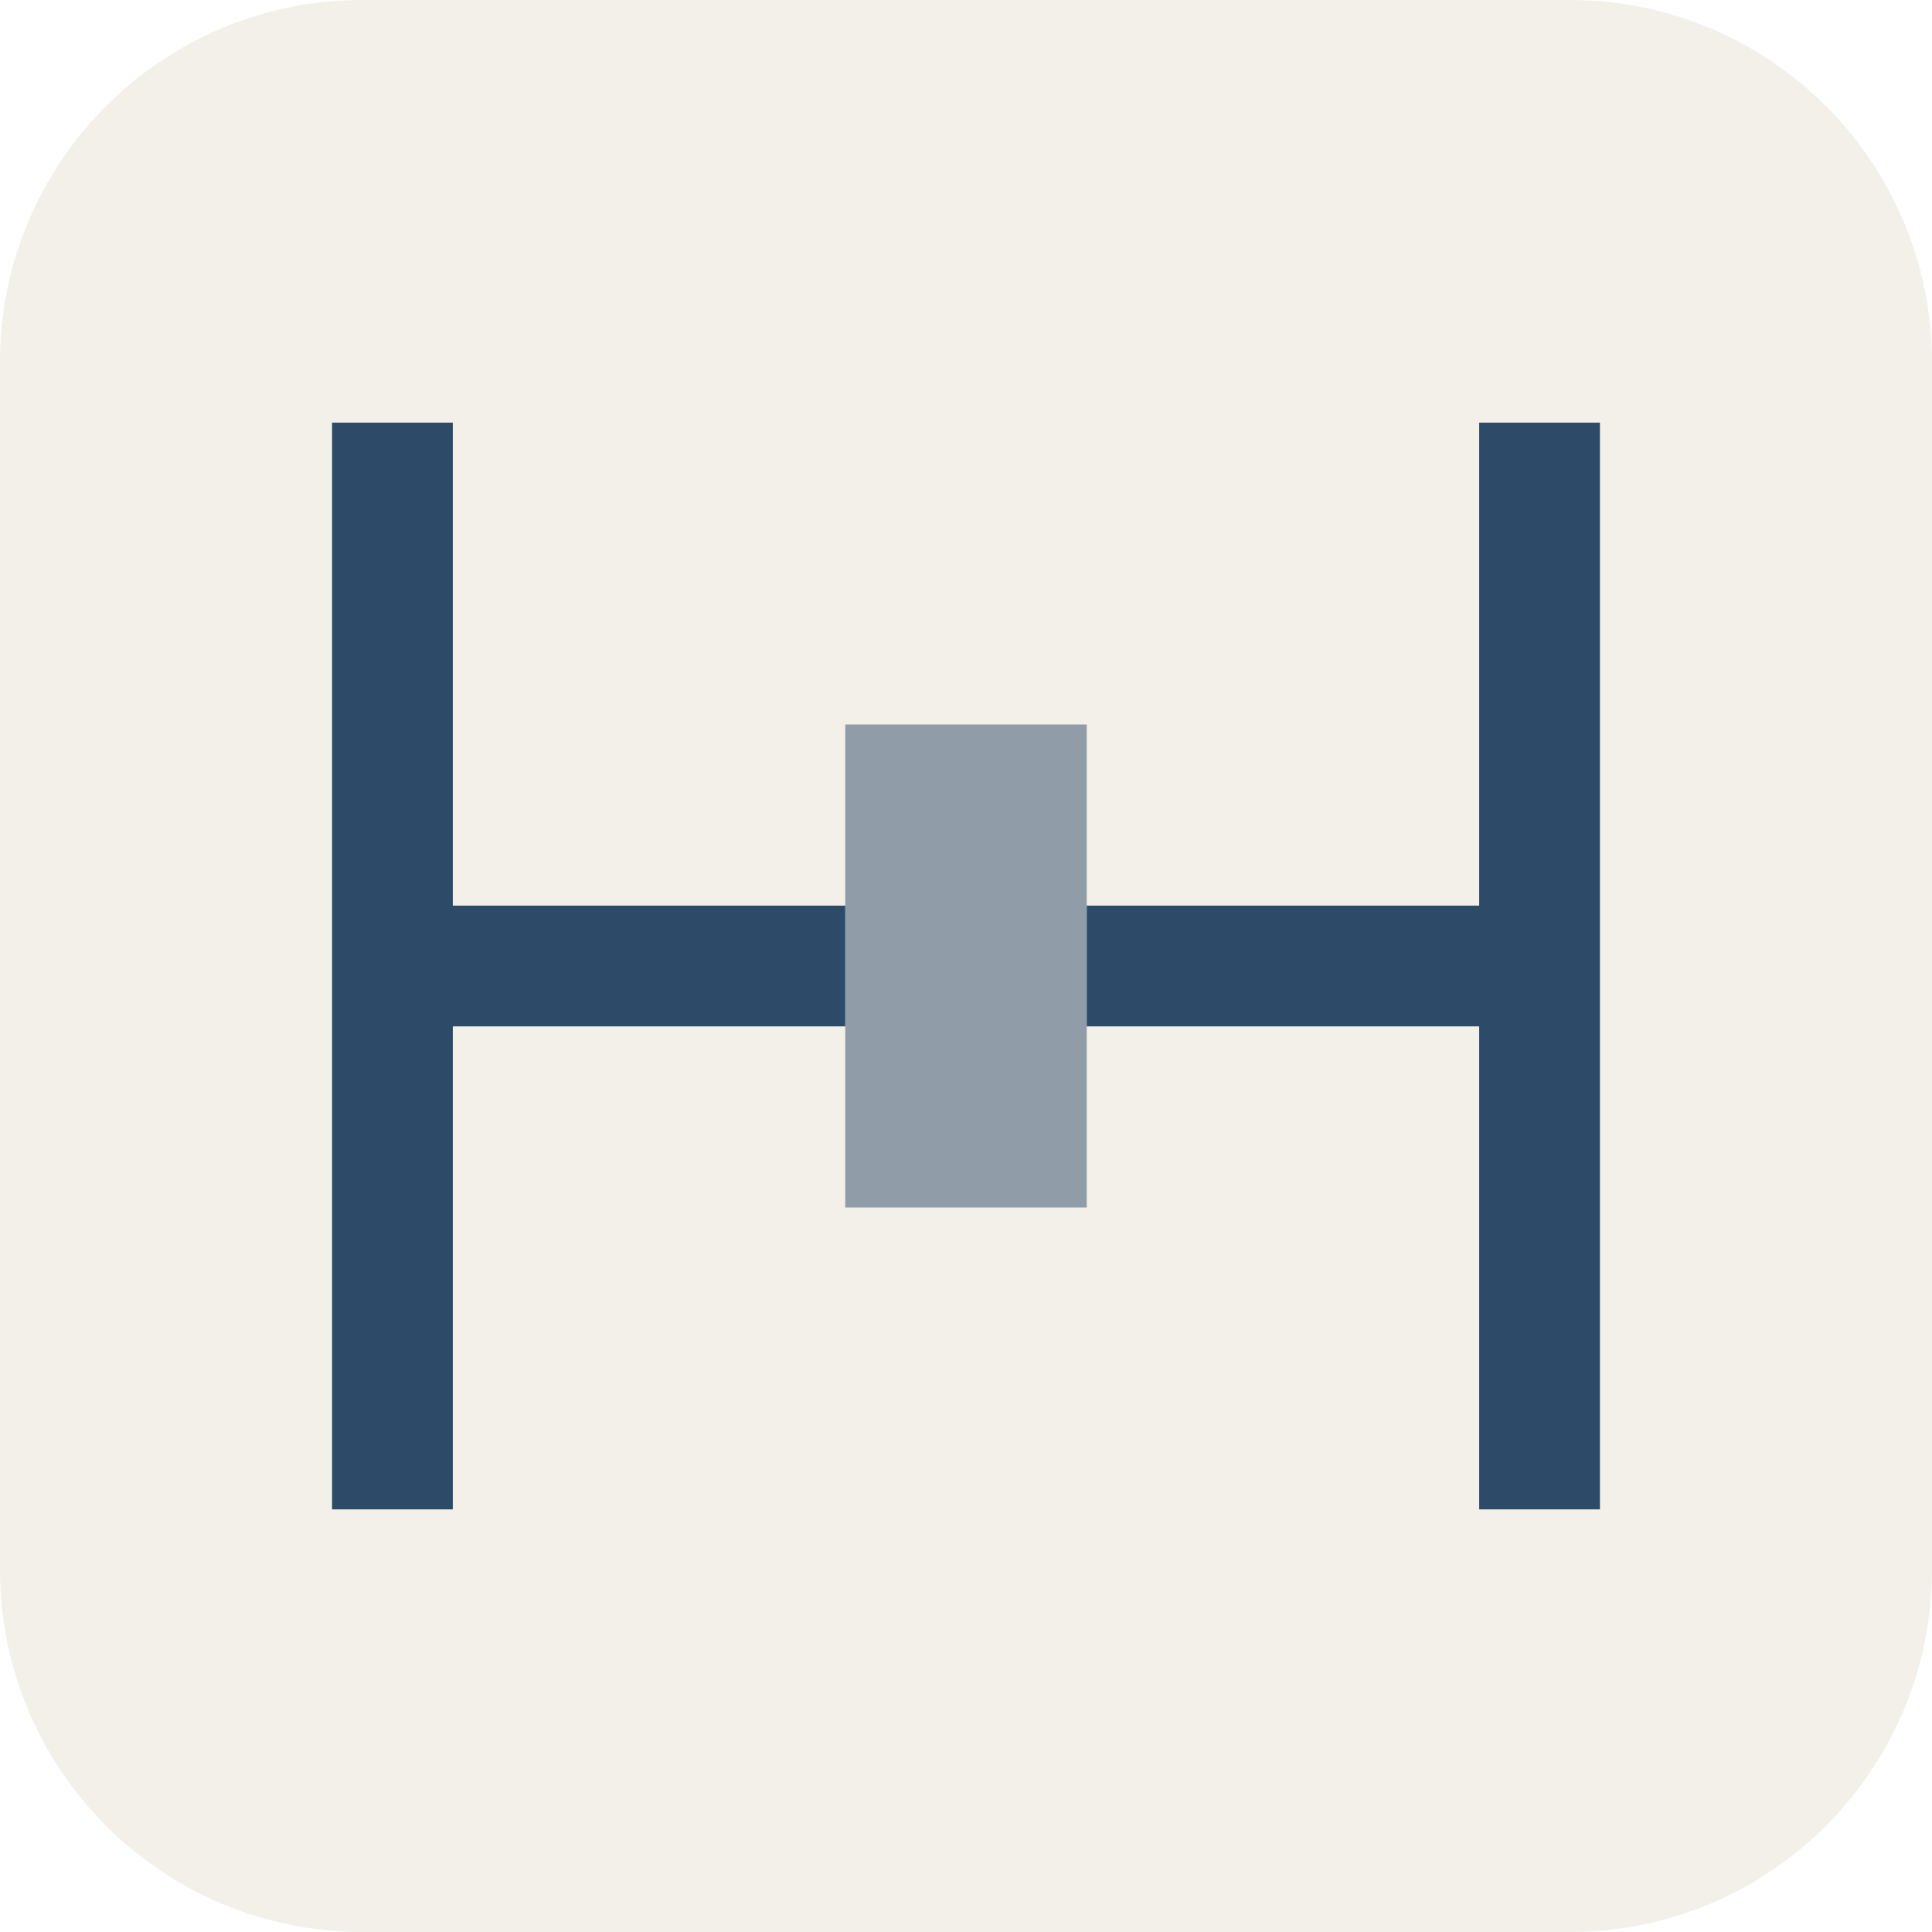
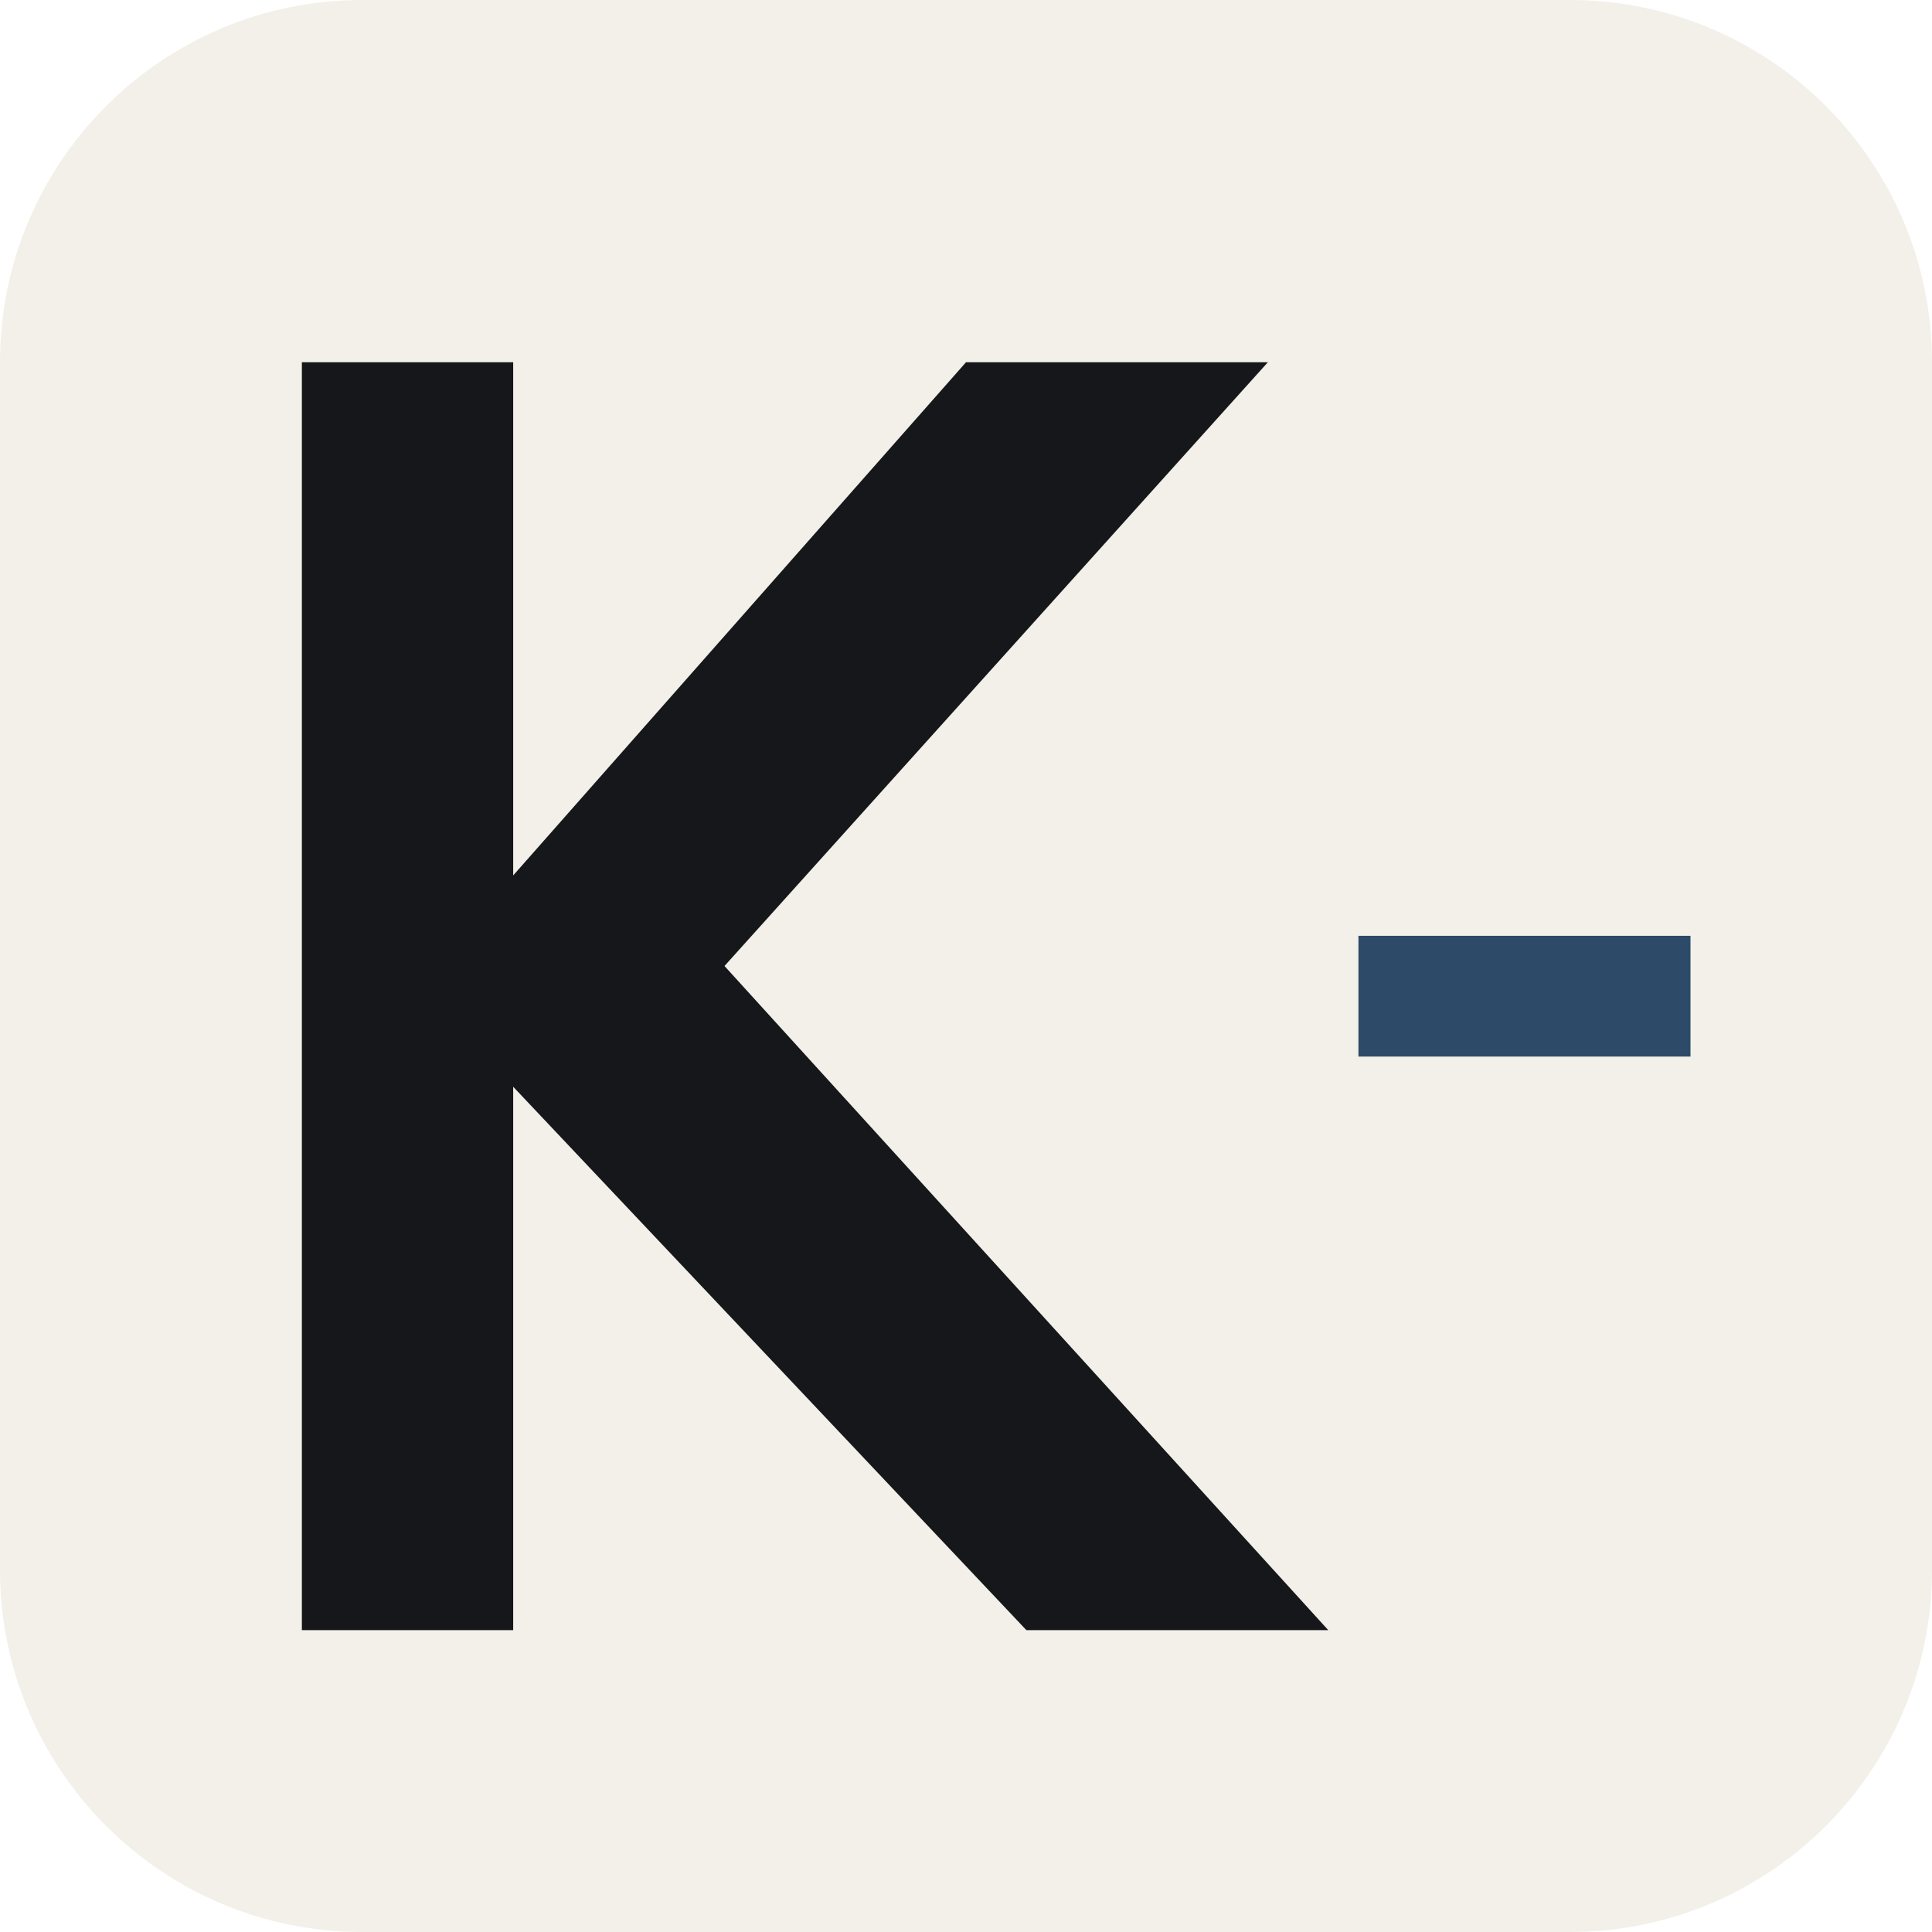
<svg xmlns="http://www.w3.org/2000/svg" viewBox="0 0 64 64" role="img" aria-labelledby="t">
  <rect width="64" height="64" rx="12" fill="#f2f0e8" />
-   <g fill="none" stroke="#2d4a68" stroke-width="4">
-     <path d="M13 14v36M13 32h15M51 14v36M36 32h15" />
-     <path d="M30 24v16M34 24v16" opacity=".5" />
-   </g>
+   <path fill="#15171a" d="M10 12h7v17l15-17h10L24 32l20 22H34L17 36v18h-7Z" />
+   <path d="M45 33h11" stroke="#2d4a68" stroke-width="4" />
</svg>
